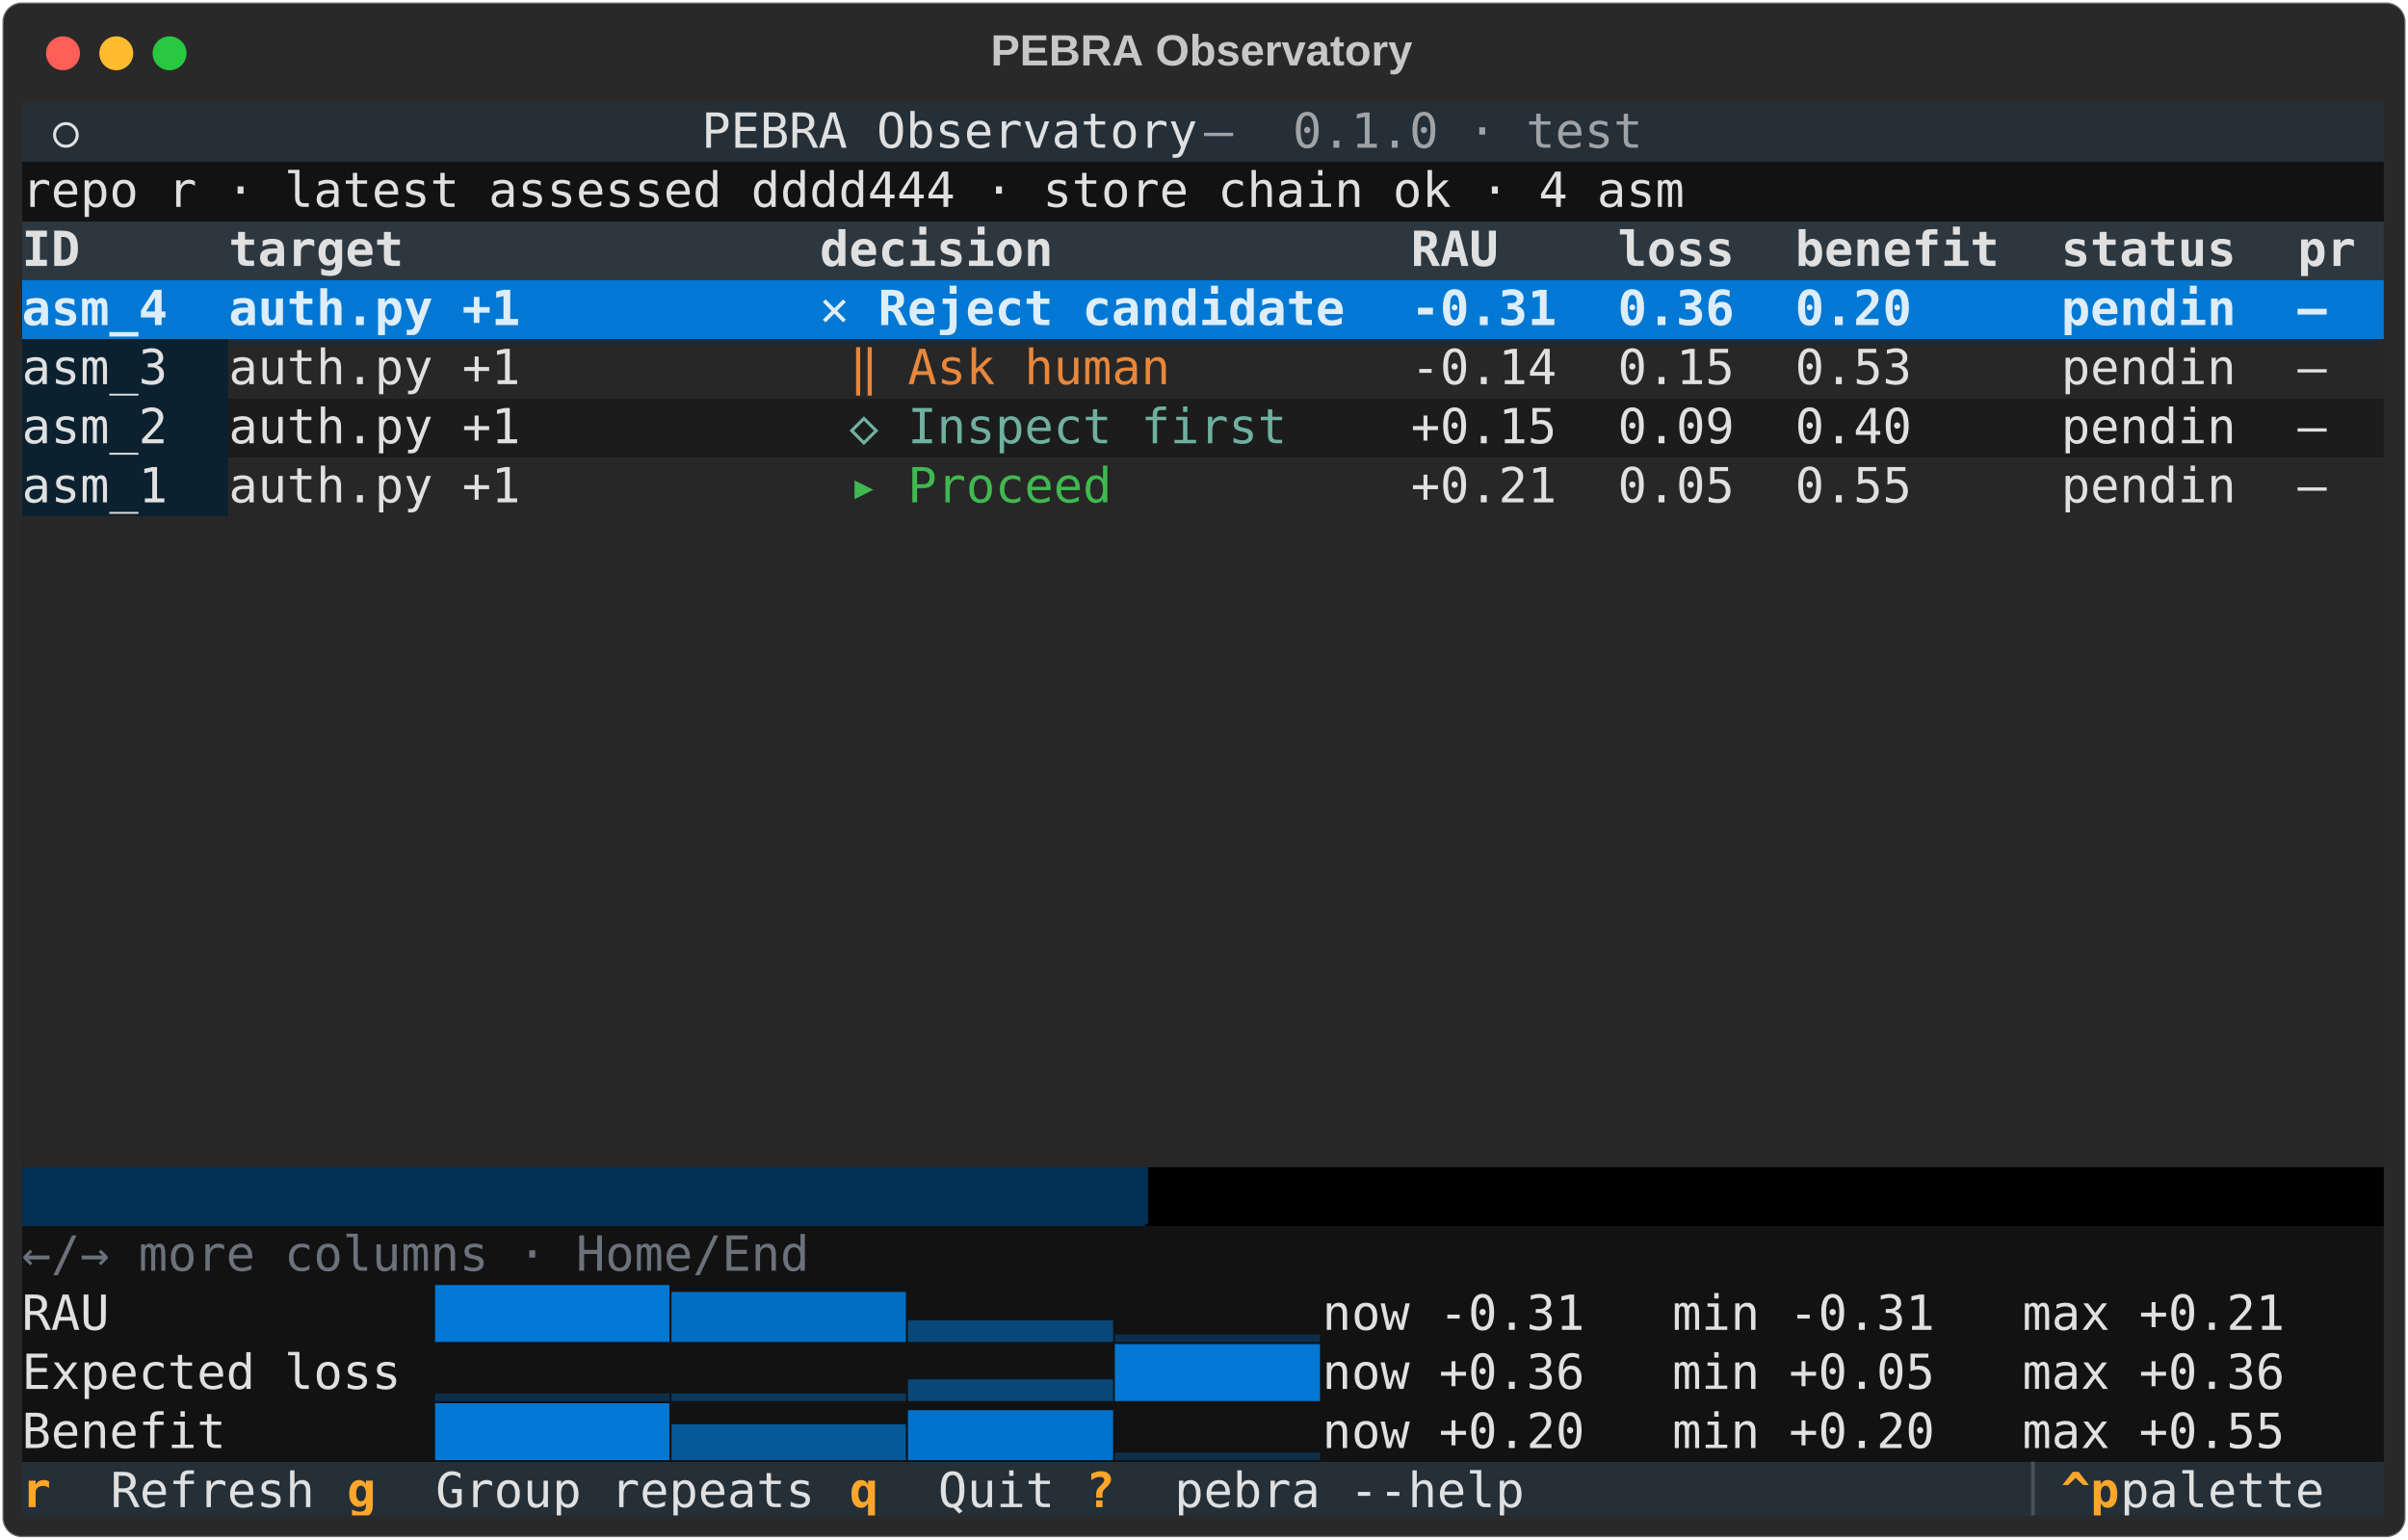
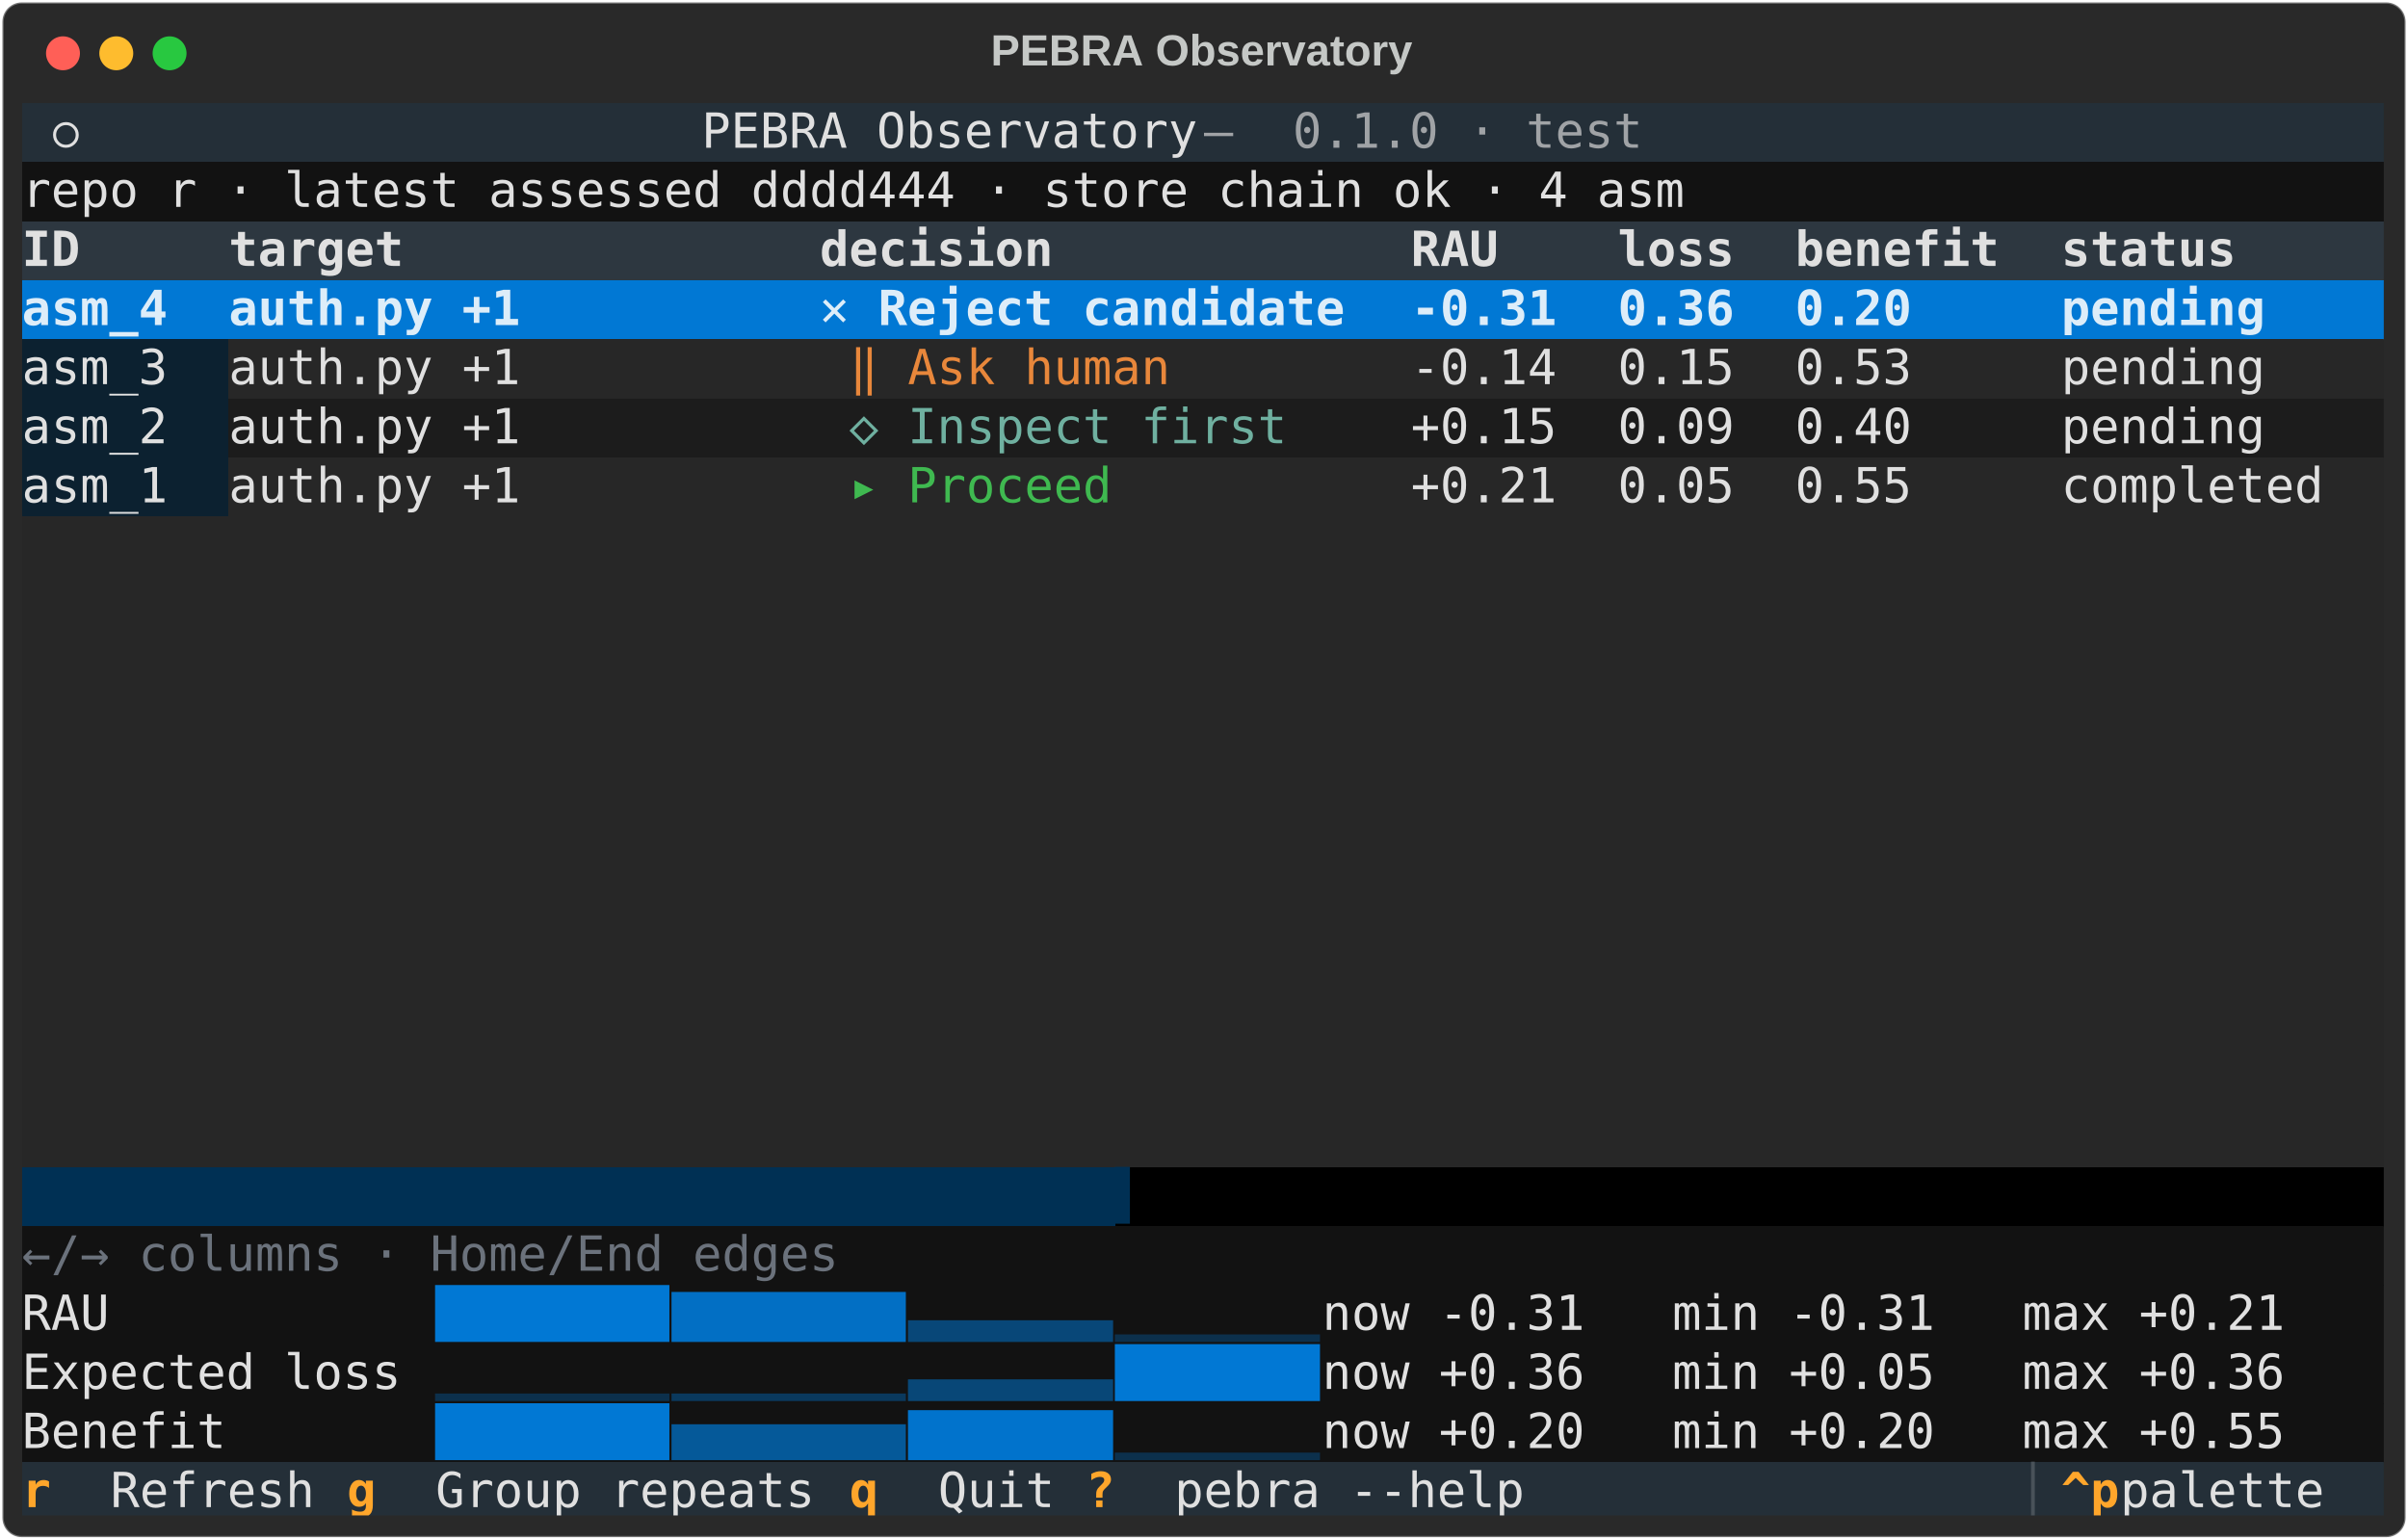
<svg xmlns="http://www.w3.org/2000/svg" class="rich-terminal" viewBox="0 0 994 635.6">
  <style>

    @font-face {
        font-family: "Fira Code";
        src: local("FiraCode-Regular"),
                url("https://cdnjs.cloudflare.com/ajax/libs/firacode/6.2.0/woff2/FiraCode-Regular.woff2") format("woff2"),
                url("https://cdnjs.cloudflare.com/ajax/libs/firacode/6.2.0/woff/FiraCode-Regular.woff") format("woff");
        font-style: normal;
        font-weight: 400;
    }
    @font-face {
        font-family: "Fira Code";
        src: local("FiraCode-Bold"),
                url("https://cdnjs.cloudflare.com/ajax/libs/firacode/6.2.0/woff2/FiraCode-Bold.woff2") format("woff2"),
                url("https://cdnjs.cloudflare.com/ajax/libs/firacode/6.2.0/woff/FiraCode-Bold.woff") format("woff");
        font-style: bold;
        font-weight: 700;
    }

    .terminal-matrix {
        font-family: Fira Code, monospace;
        font-size: 20px;
        line-height: 24.4px;
        font-variant-east-asian: full-width;
    }

    .terminal-title {
        font-size: 18px;
        font-weight: bold;
        font-family: arial;
    }

    .terminal-r1 { fill: #c5c8c6 }
.terminal-r2 { fill: #e0e0e0 }
.terminal-r3 { fill: #a0a3a6 }
.terminal-r4 { fill: #e0e0e0;font-weight: bold }
.terminal-r5 { fill: #ddedf9;font-weight: bold }
.terminal-r6 { fill: #e8873b }
.terminal-r7 { fill: #6fb0a0 }
.terminal-r8 { fill: #3fb950 }
.terminal-r9 { fill: #272727 }
.terminal-r10 { fill: #003054 }
.terminal-r11 { fill: #6b727c }
.terminal-r12 { fill: #0178d4 }
.terminal-r13 { fill: #026fc4 }
.terminal-r14 { fill: #084778 }
.terminal-r15 { fill: #0c304c }
.terminal-r16 { fill: #0a395d }
.terminal-r17 { fill: #084777 }
.terminal-r18 { fill: #055999 }
.terminal-r19 { fill: #0173cc }
.terminal-r20 { fill: #ffa62b;font-weight: bold }
.terminal-r21 { fill: #495259 }
    </style>
  <defs>
    <clipPath id="terminal-clip-terminal">
      <rect x="0" y="0" width="975.0" height="584.6" />
    </clipPath>
    <clipPath id="terminal-line-0">
      <rect x="0" y="1.5" width="976" height="24.65" />
    </clipPath>
    <clipPath id="terminal-line-1">
      <rect x="0" y="25.9" width="976" height="24.65" />
    </clipPath>
    <clipPath id="terminal-line-2">
      <rect x="0" y="50.3" width="976" height="24.65" />
    </clipPath>
    <clipPath id="terminal-line-3">
      <rect x="0" y="74.7" width="976" height="24.65" />
    </clipPath>
    <clipPath id="terminal-line-4">
      <rect x="0" y="99.1" width="976" height="24.65" />
    </clipPath>
    <clipPath id="terminal-line-5">
      <rect x="0" y="123.5" width="976" height="24.65" />
    </clipPath>
    <clipPath id="terminal-line-6">
      <rect x="0" y="147.9" width="976" height="24.65" />
    </clipPath>
    <clipPath id="terminal-line-7">
      <rect x="0" y="172.3" width="976" height="24.65" />
    </clipPath>
    <clipPath id="terminal-line-8">
      <rect x="0" y="196.7" width="976" height="24.65" />
    </clipPath>
    <clipPath id="terminal-line-9">
      <rect x="0" y="221.1" width="976" height="24.65" />
    </clipPath>
    <clipPath id="terminal-line-10">
      <rect x="0" y="245.5" width="976" height="24.65" />
    </clipPath>
    <clipPath id="terminal-line-11">
      <rect x="0" y="269.9" width="976" height="24.65" />
    </clipPath>
    <clipPath id="terminal-line-12">
      <rect x="0" y="294.3" width="976" height="24.65" />
    </clipPath>
    <clipPath id="terminal-line-13">
      <rect x="0" y="318.7" width="976" height="24.65" />
    </clipPath>
    <clipPath id="terminal-line-14">
      <rect x="0" y="343.1" width="976" height="24.65" />
    </clipPath>
    <clipPath id="terminal-line-15">
      <rect x="0" y="367.5" width="976" height="24.65" />
    </clipPath>
    <clipPath id="terminal-line-16">
      <rect x="0" y="391.9" width="976" height="24.65" />
    </clipPath>
    <clipPath id="terminal-line-17">
      <rect x="0" y="416.3" width="976" height="24.65" />
    </clipPath>
    <clipPath id="terminal-line-18">
      <rect x="0" y="440.7" width="976" height="24.65" />
    </clipPath>
    <clipPath id="terminal-line-19">
      <rect x="0" y="465.1" width="976" height="24.65" />
    </clipPath>
    <clipPath id="terminal-line-20">
      <rect x="0" y="489.5" width="976" height="24.65" />
    </clipPath>
    <clipPath id="terminal-line-21">
      <rect x="0" y="513.9" width="976" height="24.65" />
    </clipPath>
    <clipPath id="terminal-line-22">
      <rect x="0" y="538.3" width="976" height="24.65" />
    </clipPath>
  </defs>
  <rect fill="#292929" stroke="rgba(255,255,255,0.35)" stroke-width="1" x="1" y="1" width="992" height="633.6" rx="8" />
  <text class="terminal-title" fill="#c5c8c6" text-anchor="middle" x="496" y="27">PEBRA Observatory</text>
  <g transform="translate(26,22)">
    <circle cx="0" cy="0" r="7" fill="#ff5f57" />
    <circle cx="22" cy="0" r="7" fill="#febc2e" />
    <circle cx="44" cy="0" r="7" fill="#28c840" />
  </g>
  <g transform="translate(9, 41)" clip-path="url(#terminal-clip-terminal)">
    <rect fill="#242f38" x="0" y="1.5" width="12.2" height="24.65" shape-rendering="crispEdges" />
    <rect fill="#242f38" x="12.2" y="1.5" width="12.2" height="24.65" shape-rendering="crispEdges" />
    <rect fill="#242f38" x="24.4" y="1.5" width="61" height="24.65" shape-rendering="crispEdges" />
    <rect fill="#242f38" x="85.4" y="1.5" width="12.2" height="24.65" shape-rendering="crispEdges" />
    <rect fill="#242f38" x="97.6" y="1.5" width="183" height="24.65" shape-rendering="crispEdges" />
    <rect fill="#242f38" x="280.6" y="1.5" width="207.4" height="24.65" shape-rendering="crispEdges" />
    <rect fill="#242f38" x="488" y="1.5" width="36.6" height="24.65" shape-rendering="crispEdges" />
    <rect fill="#242f38" x="524.6" y="1.5" width="146.4" height="24.65" shape-rendering="crispEdges" />
    <rect fill="#242f38" x="671" y="1.5" width="183" height="24.65" shape-rendering="crispEdges" />
    <rect fill="#242f38" x="854" y="1.5" width="12.2" height="24.65" shape-rendering="crispEdges" />
    <rect fill="#242f38" x="866.2" y="1.5" width="0" height="24.65" shape-rendering="crispEdges" />
    <rect fill="#242f38" x="866.2" y="1.5" width="109.8" height="24.65" shape-rendering="crispEdges" />
    <rect fill="#121212" x="0" y="25.9" width="695.4" height="24.65" shape-rendering="crispEdges" />
    <rect fill="#121212" x="695.4" y="25.9" width="280.6" height="24.65" shape-rendering="crispEdges" />
    <rect fill="#2d3740" x="0" y="50.3" width="85.4" height="24.65" shape-rendering="crispEdges" />
    <rect fill="#2d3740" x="85.4" y="50.3" width="244" height="24.65" shape-rendering="crispEdges" />
    <rect fill="#2d3740" x="329.4" y="50.3" width="244" height="24.65" shape-rendering="crispEdges" />
    <rect fill="#2d3740" x="573.4" y="50.3" width="85.4" height="24.65" shape-rendering="crispEdges" />
    <rect fill="#2d3740" x="658.8" y="50.3" width="73.2" height="24.65" shape-rendering="crispEdges" />
    <rect fill="#2d3740" x="732" y="50.3" width="109.8" height="24.65" shape-rendering="crispEdges" />
-     <rect fill="#2d3740" x="841.8" y="50.3" width="97.6" height="24.65" shape-rendering="crispEdges" />
-     <rect fill="#2d3740" x="939.4" y="50.3" width="36.6" height="24.65" shape-rendering="crispEdges" />
+     <rect fill="#2d3740" x="841.8" y="50.3" width="134.2" height="24.65" shape-rendering="crispEdges" />
    <rect fill="#0178d4" x="0" y="74.7" width="85.4" height="24.65" shape-rendering="crispEdges" />
    <rect fill="#0178d4" x="85.4" y="74.7" width="244" height="24.65" shape-rendering="crispEdges" />
    <rect fill="#0178d4" x="329.4" y="74.7" width="244" height="24.65" shape-rendering="crispEdges" />
    <rect fill="#0178d4" x="573.4" y="74.7" width="85.4" height="24.65" shape-rendering="crispEdges" />
    <rect fill="#0178d4" x="658.8" y="74.7" width="73.2" height="24.65" shape-rendering="crispEdges" />
    <rect fill="#0178d4" x="732" y="74.7" width="109.8" height="24.65" shape-rendering="crispEdges" />
-     <rect fill="#0178d4" x="841.8" y="74.7" width="97.6" height="24.65" shape-rendering="crispEdges" />
-     <rect fill="#0178d4" x="939.4" y="74.7" width="36.6" height="24.65" shape-rendering="crispEdges" />
+     <rect fill="#0178d4" x="841.8" y="74.7" width="134.2" height="24.65" shape-rendering="crispEdges" />
    <rect fill="#0c2130" x="0" y="99.1" width="85.4" height="24.65" shape-rendering="crispEdges" />
    <rect fill="#272727" x="85.4" y="99.1" width="244" height="24.65" shape-rendering="crispEdges" />
    <rect fill="#272727" x="329.4" y="99.1" width="12.2" height="24.65" shape-rendering="crispEdges" />
    <rect fill="#272727" x="341.6" y="99.1" width="134.2" height="24.65" shape-rendering="crispEdges" />
    <rect fill="#272727" x="475.8" y="99.1" width="97.6" height="24.65" shape-rendering="crispEdges" />
    <rect fill="#272727" x="573.4" y="99.1" width="85.4" height="24.65" shape-rendering="crispEdges" />
    <rect fill="#272727" x="658.8" y="99.1" width="73.2" height="24.65" shape-rendering="crispEdges" />
    <rect fill="#272727" x="732" y="99.1" width="109.8" height="24.65" shape-rendering="crispEdges" />
-     <rect fill="#272727" x="841.8" y="99.1" width="97.6" height="24.65" shape-rendering="crispEdges" />
-     <rect fill="#272727" x="939.4" y="99.1" width="36.6" height="24.65" shape-rendering="crispEdges" />
+     <rect fill="#272727" x="841.8" y="99.1" width="134.2" height="24.65" shape-rendering="crispEdges" />
    <rect fill="#0c2130" x="0" y="123.5" width="85.4" height="24.65" shape-rendering="crispEdges" />
    <rect fill="#1c1c1c" x="85.4" y="123.5" width="244" height="24.65" shape-rendering="crispEdges" />
    <rect fill="#1c1c1c" x="329.4" y="123.5" width="12.2" height="24.65" shape-rendering="crispEdges" />
    <rect fill="#1c1c1c" x="341.6" y="123.5" width="183" height="24.65" shape-rendering="crispEdges" />
    <rect fill="#1c1c1c" x="524.6" y="123.5" width="48.8" height="24.65" shape-rendering="crispEdges" />
    <rect fill="#1c1c1c" x="573.4" y="123.5" width="85.4" height="24.65" shape-rendering="crispEdges" />
    <rect fill="#1c1c1c" x="658.8" y="123.5" width="73.2" height="24.65" shape-rendering="crispEdges" />
    <rect fill="#1c1c1c" x="732" y="123.5" width="109.8" height="24.65" shape-rendering="crispEdges" />
-     <rect fill="#1c1c1c" x="841.8" y="123.5" width="97.6" height="24.65" shape-rendering="crispEdges" />
-     <rect fill="#1c1c1c" x="939.4" y="123.5" width="36.6" height="24.65" shape-rendering="crispEdges" />
+     <rect fill="#1c1c1c" x="841.8" y="123.5" width="134.2" height="24.65" shape-rendering="crispEdges" />
    <rect fill="#0c2130" x="0" y="147.9" width="85.4" height="24.65" shape-rendering="crispEdges" />
    <rect fill="#272727" x="85.4" y="147.9" width="244" height="24.65" shape-rendering="crispEdges" />
    <rect fill="#272727" x="329.4" y="147.9" width="12.2" height="24.65" shape-rendering="crispEdges" />
    <rect fill="#272727" x="341.6" y="147.9" width="109.8" height="24.65" shape-rendering="crispEdges" />
    <rect fill="#272727" x="451.4" y="147.9" width="122" height="24.65" shape-rendering="crispEdges" />
    <rect fill="#272727" x="573.4" y="147.9" width="85.4" height="24.65" shape-rendering="crispEdges" />
    <rect fill="#272727" x="658.8" y="147.9" width="73.2" height="24.65" shape-rendering="crispEdges" />
    <rect fill="#272727" x="732" y="147.9" width="109.8" height="24.65" shape-rendering="crispEdges" />
-     <rect fill="#272727" x="841.8" y="147.9" width="97.6" height="24.65" shape-rendering="crispEdges" />
-     <rect fill="#272727" x="939.4" y="147.9" width="36.6" height="24.65" shape-rendering="crispEdges" />
+     <rect fill="#272727" x="841.8" y="147.9" width="134.2" height="24.65" shape-rendering="crispEdges" />
    <rect fill="#272727" x="0" y="172.3" width="976" height="24.65" shape-rendering="crispEdges" />
    <rect fill="#272727" x="0" y="196.7" width="976" height="24.65" shape-rendering="crispEdges" />
    <rect fill="#272727" x="0" y="221.1" width="976" height="24.65" shape-rendering="crispEdges" />
    <rect fill="#272727" x="0" y="245.5" width="976" height="24.65" shape-rendering="crispEdges" />
    <rect fill="#272727" x="0" y="269.9" width="976" height="24.65" shape-rendering="crispEdges" />
    <rect fill="#272727" x="0" y="294.3" width="976" height="24.65" shape-rendering="crispEdges" />
    <rect fill="#272727" x="0" y="318.7" width="976" height="24.65" shape-rendering="crispEdges" />
    <rect fill="#272727" x="0" y="343.1" width="976" height="24.65" shape-rendering="crispEdges" />
    <rect fill="#272727" x="0" y="367.5" width="976" height="24.65" shape-rendering="crispEdges" />
    <rect fill="#272727" x="0" y="391.9" width="976" height="24.65" shape-rendering="crispEdges" />
    <rect fill="#272727" x="0" y="416.3" width="976" height="24.65" shape-rendering="crispEdges" />
-     <rect fill="#003054" x="0" y="440.7" width="463.6" height="24.65" shape-rendering="crispEdges" />
-     <rect fill="#000000" x="463.6" y="440.7" width="12.2" height="24.65" shape-rendering="crispEdges" />
-     <rect fill="#000000" x="475.8" y="440.7" width="500.2" height="24.65" shape-rendering="crispEdges" />
-     <rect fill="#121212" x="0" y="465.1" width="329.4" height="24.65" shape-rendering="crispEdges" />
-     <rect fill="#121212" x="329.4" y="465.1" width="646.6" height="24.65" shape-rendering="crispEdges" />
+     <rect fill="#003054" x="0" y="440.7" width="451.4" height="24.65" shape-rendering="crispEdges" />
+     <rect fill="#000000" x="451.4" y="440.7" width="12.2" height="24.65" shape-rendering="crispEdges" />
+     <rect fill="#000000" x="463.6" y="440.7" width="512.4" height="24.65" shape-rendering="crispEdges" />
+     <rect fill="#121212" x="0" y="465.1" width="341.6" height="24.65" shape-rendering="crispEdges" />
+     <rect fill="#121212" x="341.6" y="465.1" width="634.4" height="24.65" shape-rendering="crispEdges" />
    <rect fill="#121212" x="0" y="489.5" width="36.6" height="24.65" shape-rendering="crispEdges" />
    <rect fill="#121212" x="36.6" y="489.5" width="134.2" height="24.65" shape-rendering="crispEdges" />
    <rect fill="#121212" x="170.8" y="489.5" width="97.6" height="24.65" shape-rendering="crispEdges" />
    <rect fill="#121212" x="268.4" y="489.5" width="97.6" height="24.65" shape-rendering="crispEdges" />
    <rect fill="#121212" x="366" y="489.5" width="85.4" height="24.65" shape-rendering="crispEdges" />
    <rect fill="#121212" x="451.4" y="489.5" width="85.4" height="24.65" shape-rendering="crispEdges" />
    <rect fill="#121212" x="536.8" y="489.5" width="402.6" height="24.65" shape-rendering="crispEdges" />
    <rect fill="#121212" x="939.4" y="489.5" width="36.6" height="24.65" shape-rendering="crispEdges" />
    <rect fill="#121212" x="0" y="513.9" width="158.6" height="24.65" shape-rendering="crispEdges" />
    <rect fill="#121212" x="158.6" y="513.9" width="12.2" height="24.65" shape-rendering="crispEdges" />
    <rect fill="#121212" x="170.8" y="513.9" width="97.6" height="24.65" shape-rendering="crispEdges" />
    <rect fill="#121212" x="268.4" y="513.9" width="97.6" height="24.65" shape-rendering="crispEdges" />
    <rect fill="#121212" x="366" y="513.9" width="85.4" height="24.65" shape-rendering="crispEdges" />
    <rect fill="#121212" x="451.4" y="513.9" width="85.4" height="24.65" shape-rendering="crispEdges" />
    <rect fill="#121212" x="536.8" y="513.9" width="402.6" height="24.65" shape-rendering="crispEdges" />
    <rect fill="#121212" x="939.4" y="513.9" width="36.6" height="24.65" shape-rendering="crispEdges" />
    <rect fill="#121212" x="0" y="538.3" width="85.4" height="24.65" shape-rendering="crispEdges" />
    <rect fill="#121212" x="85.4" y="538.3" width="85.4" height="24.65" shape-rendering="crispEdges" />
    <rect fill="#121212" x="170.8" y="538.3" width="97.6" height="24.65" shape-rendering="crispEdges" />
    <rect fill="#121212" x="268.4" y="538.3" width="97.6" height="24.65" shape-rendering="crispEdges" />
    <rect fill="#121212" x="366" y="538.3" width="85.4" height="24.65" shape-rendering="crispEdges" />
    <rect fill="#121212" x="451.4" y="538.3" width="85.4" height="24.65" shape-rendering="crispEdges" />
    <rect fill="#121212" x="536.8" y="538.3" width="402.6" height="24.65" shape-rendering="crispEdges" />
    <rect fill="#121212" x="939.4" y="538.3" width="36.6" height="24.65" shape-rendering="crispEdges" />
    <rect fill="#242f38" x="0" y="562.7" width="36.6" height="24.65" shape-rendering="crispEdges" />
    <rect fill="#242f38" x="36.6" y="562.7" width="97.6" height="24.65" shape-rendering="crispEdges" />
    <rect fill="#242f38" x="134.2" y="562.7" width="36.6" height="24.65" shape-rendering="crispEdges" />
    <rect fill="#242f38" x="170.8" y="562.7" width="170.8" height="24.65" shape-rendering="crispEdges" />
    <rect fill="#242f38" x="341.6" y="562.7" width="36.6" height="24.65" shape-rendering="crispEdges" />
    <rect fill="#242f38" x="378.2" y="562.7" width="61" height="24.65" shape-rendering="crispEdges" />
    <rect fill="#242f38" x="439.2" y="562.7" width="36.6" height="24.65" shape-rendering="crispEdges" />
    <rect fill="#242f38" x="475.8" y="562.7" width="158.6" height="24.65" shape-rendering="crispEdges" />
    <rect fill="#242f38" x="634.4" y="562.7" width="195.2" height="24.65" shape-rendering="crispEdges" />
    <rect fill="#242f38" x="829.6" y="562.7" width="12.2" height="24.65" shape-rendering="crispEdges" />
    <rect fill="#242f38" x="841.8" y="562.7" width="24.4" height="24.65" shape-rendering="crispEdges" />
    <rect fill="#242f38" x="866.2" y="562.7" width="97.6" height="24.65" shape-rendering="crispEdges" />
    <rect fill="#242f38" x="963.8" y="562.7" width="12.2" height="24.65" shape-rendering="crispEdges" />
    <g class="terminal-matrix">
      <text class="terminal-r2" x="12.2" y="20" textLength="12.2" clip-path="url(#terminal-line-0)">⭘</text>
      <text class="terminal-r2" x="280.6" y="20" textLength="207.4" clip-path="url(#terminal-line-0)">PEBRA Observatory</text>
      <text class="terminal-r3" x="488" y="20" textLength="36.6" clip-path="url(#terminal-line-0)"> — </text>
      <text class="terminal-r3" x="524.6" y="20" textLength="146.4" clip-path="url(#terminal-line-0)">0.1.0 · test</text>
      <text class="terminal-r1" x="976" y="20" textLength="12.2" clip-path="url(#terminal-line-0)">
</text>
      <text class="terminal-r2" x="0" y="44.4" textLength="695.4" clip-path="url(#terminal-line-1)">repo r · latest assessed dddd444 · store chain ok · 4 asm</text>
      <text class="terminal-r1" x="976" y="44.4" textLength="12.2" clip-path="url(#terminal-line-1)">
</text>
      <text class="terminal-r4" x="0" y="68.8" textLength="85.4" clip-path="url(#terminal-line-2)"> ID    </text>
      <text class="terminal-r4" x="85.4" y="68.8" textLength="244" clip-path="url(#terminal-line-2)"> target             </text>
      <text class="terminal-r4" x="329.4" y="68.8" textLength="244" clip-path="url(#terminal-line-2)"> decision           </text>
      <text class="terminal-r4" x="573.4" y="68.8" textLength="85.4" clip-path="url(#terminal-line-2)"> RAU   </text>
      <text class="terminal-r4" x="658.8" y="68.8" textLength="73.2" clip-path="url(#terminal-line-2)"> loss </text>
      <text class="terminal-r4" x="732" y="68.8" textLength="109.8" clip-path="url(#terminal-line-2)"> benefit </text>
-       <text class="terminal-r4" x="841.8" y="68.8" textLength="97.6" clip-path="url(#terminal-line-2)"> status </text>
-       <text class="terminal-r4" x="939.4" y="68.8" textLength="36.6" clip-path="url(#terminal-line-2)"> pr</text>
+       <text class="terminal-r4" x="841.8" y="68.8" textLength="134.2" clip-path="url(#terminal-line-2)"> status    </text>
      <text class="terminal-r1" x="976" y="68.8" textLength="12.2" clip-path="url(#terminal-line-2)">
</text>
      <text class="terminal-r5" x="0" y="93.2" textLength="85.4" clip-path="url(#terminal-line-3)"> asm_4 </text>
      <text class="terminal-r5" x="85.4" y="93.2" textLength="244" clip-path="url(#terminal-line-3)"> auth.py +1         </text>
      <text class="terminal-r5" x="329.4" y="93.2" textLength="244" clip-path="url(#terminal-line-3)"> ✕ Reject candidate </text>
      <text class="terminal-r5" x="573.4" y="93.2" textLength="85.4" clip-path="url(#terminal-line-3)"> -0.31 </text>
      <text class="terminal-r5" x="658.8" y="93.2" textLength="73.2" clip-path="url(#terminal-line-3)"> 0.36 </text>
      <text class="terminal-r5" x="732" y="93.2" textLength="109.8" clip-path="url(#terminal-line-3)"> 0.20    </text>
-       <text class="terminal-r5" x="841.8" y="93.2" textLength="97.6" clip-path="url(#terminal-line-3)"> pendin </text>
-       <text class="terminal-r5" x="939.4" y="93.2" textLength="36.6" clip-path="url(#terminal-line-3)"> — </text>
+       <text class="terminal-r5" x="841.8" y="93.2" textLength="134.2" clip-path="url(#terminal-line-3)"> pending   </text>
      <text class="terminal-r1" x="976" y="93.2" textLength="12.2" clip-path="url(#terminal-line-3)">
</text>
      <text class="terminal-r2" x="0" y="117.6" textLength="85.4" clip-path="url(#terminal-line-4)"> asm_3 </text>
      <text class="terminal-r2" x="85.4" y="117.6" textLength="244" clip-path="url(#terminal-line-4)"> auth.py +1         </text>
      <text class="terminal-r6" x="341.6" y="117.6" textLength="134.2" clip-path="url(#terminal-line-4)">‖ Ask human</text>
      <text class="terminal-r2" x="573.4" y="117.6" textLength="85.4" clip-path="url(#terminal-line-4)"> -0.14 </text>
      <text class="terminal-r2" x="658.8" y="117.6" textLength="73.2" clip-path="url(#terminal-line-4)"> 0.15 </text>
      <text class="terminal-r2" x="732" y="117.6" textLength="109.8" clip-path="url(#terminal-line-4)"> 0.53    </text>
-       <text class="terminal-r2" x="841.8" y="117.6" textLength="97.6" clip-path="url(#terminal-line-4)"> pendin </text>
-       <text class="terminal-r2" x="939.4" y="117.6" textLength="36.6" clip-path="url(#terminal-line-4)"> — </text>
+       <text class="terminal-r2" x="841.8" y="117.6" textLength="134.2" clip-path="url(#terminal-line-4)"> pending   </text>
      <text class="terminal-r1" x="976" y="117.6" textLength="12.2" clip-path="url(#terminal-line-4)">
</text>
      <text class="terminal-r2" x="0" y="142" textLength="85.4" clip-path="url(#terminal-line-5)"> asm_2 </text>
      <text class="terminal-r2" x="85.4" y="142" textLength="244" clip-path="url(#terminal-line-5)"> auth.py +1         </text>
      <text class="terminal-r7" x="341.6" y="142" textLength="183" clip-path="url(#terminal-line-5)">◇ Inspect first</text>
      <text class="terminal-r2" x="573.4" y="142" textLength="85.4" clip-path="url(#terminal-line-5)"> +0.15 </text>
      <text class="terminal-r2" x="658.8" y="142" textLength="73.2" clip-path="url(#terminal-line-5)"> 0.09 </text>
      <text class="terminal-r2" x="732" y="142" textLength="109.8" clip-path="url(#terminal-line-5)"> 0.40    </text>
-       <text class="terminal-r2" x="841.8" y="142" textLength="97.6" clip-path="url(#terminal-line-5)"> pendin </text>
-       <text class="terminal-r2" x="939.4" y="142" textLength="36.6" clip-path="url(#terminal-line-5)"> — </text>
+       <text class="terminal-r2" x="841.8" y="142" textLength="134.2" clip-path="url(#terminal-line-5)"> pending   </text>
      <text class="terminal-r1" x="976" y="142" textLength="12.2" clip-path="url(#terminal-line-5)">
</text>
      <text class="terminal-r2" x="0" y="166.4" textLength="85.4" clip-path="url(#terminal-line-6)"> asm_1 </text>
      <text class="terminal-r2" x="85.4" y="166.4" textLength="244" clip-path="url(#terminal-line-6)"> auth.py +1         </text>
      <text class="terminal-r8" x="341.6" y="166.4" textLength="109.8" clip-path="url(#terminal-line-6)">▸ Proceed</text>
      <text class="terminal-r2" x="573.4" y="166.4" textLength="85.4" clip-path="url(#terminal-line-6)"> +0.21 </text>
      <text class="terminal-r2" x="658.8" y="166.4" textLength="73.2" clip-path="url(#terminal-line-6)"> 0.05 </text>
      <text class="terminal-r2" x="732" y="166.4" textLength="109.8" clip-path="url(#terminal-line-6)"> 0.55    </text>
-       <text class="terminal-r2" x="841.8" y="166.4" textLength="97.6" clip-path="url(#terminal-line-6)"> pendin </text>
-       <text class="terminal-r2" x="939.4" y="166.4" textLength="36.6" clip-path="url(#terminal-line-6)"> — </text>
+       <text class="terminal-r2" x="841.8" y="166.4" textLength="134.2" clip-path="url(#terminal-line-6)"> completed </text>
      <text class="terminal-r1" x="976" y="166.4" textLength="12.2" clip-path="url(#terminal-line-6)">
</text>
      <text class="terminal-r1" x="976" y="190.8" textLength="12.2" clip-path="url(#terminal-line-7)">
</text>
      <text class="terminal-r1" x="976" y="215.2" textLength="12.2" clip-path="url(#terminal-line-8)">
</text>
      <text class="terminal-r1" x="976" y="239.6" textLength="12.2" clip-path="url(#terminal-line-9)">
</text>
      <text class="terminal-r1" x="976" y="264" textLength="12.2" clip-path="url(#terminal-line-10)">
</text>
      <text class="terminal-r1" x="976" y="288.4" textLength="12.2" clip-path="url(#terminal-line-11)">
</text>
      <text class="terminal-r1" x="976" y="312.8" textLength="12.2" clip-path="url(#terminal-line-12)">
</text>
      <text class="terminal-r1" x="976" y="337.2" textLength="12.2" clip-path="url(#terminal-line-13)">
</text>
      <text class="terminal-r1" x="976" y="361.6" textLength="12.2" clip-path="url(#terminal-line-14)">
</text>
      <text class="terminal-r1" x="976" y="386" textLength="12.2" clip-path="url(#terminal-line-15)">
</text>
      <text class="terminal-r1" x="976" y="410.4" textLength="12.2" clip-path="url(#terminal-line-16)">
</text>
      <text class="terminal-r1" x="976" y="434.8" textLength="12.2" clip-path="url(#terminal-line-17)">
</text>
-       <text class="terminal-r10" x="463.6" y="459.2" textLength="12.2" clip-path="url(#terminal-line-18)">▏</text>
+       <text class="terminal-r10" x="451.4" y="459.2" textLength="12.2" clip-path="url(#terminal-line-18)">▌</text>
      <text class="terminal-r1" x="976" y="459.2" textLength="12.2" clip-path="url(#terminal-line-18)">
</text>
-       <text class="terminal-r11" x="0" y="483.6" textLength="329.4" clip-path="url(#terminal-line-19)">←/→ more columns · Home/End</text>
+       <text class="terminal-r11" x="0" y="483.6" textLength="341.6" clip-path="url(#terminal-line-19)">←/→ columns · Home/End edges</text>
      <text class="terminal-r1" x="976" y="483.6" textLength="12.2" clip-path="url(#terminal-line-19)">
</text>
      <text class="terminal-r2" x="0" y="508" textLength="36.6" clip-path="url(#terminal-line-20)">RAU</text>
      <text class="terminal-r12" x="170.8" y="508" textLength="97.6" clip-path="url(#terminal-line-20)">████████</text>
      <text class="terminal-r13" x="268.4" y="508" textLength="97.6" clip-path="url(#terminal-line-20)">▇▇▇▇▇▇▇▇</text>
      <text class="terminal-r14" x="366" y="508" textLength="85.4" clip-path="url(#terminal-line-20)">▃▃▃▃▃▃▃</text>
      <text class="terminal-r15" x="451.4" y="508" textLength="85.4" clip-path="url(#terminal-line-20)">▁▁▁▁▁▁▁</text>
      <text class="terminal-r2" x="536.8" y="508" textLength="402.6" clip-path="url(#terminal-line-20)">now -0.31   min -0.31   max +0.21</text>
      <text class="terminal-r1" x="976" y="508" textLength="12.2" clip-path="url(#terminal-line-20)">
</text>
      <text class="terminal-r2" x="0" y="532.4" textLength="158.6" clip-path="url(#terminal-line-21)">Expected loss</text>
      <text class="terminal-r15" x="170.8" y="532.4" textLength="97.6" clip-path="url(#terminal-line-21)">▁▁▁▁▁▁▁▁</text>
      <text class="terminal-r16" x="268.4" y="532.4" textLength="97.6" clip-path="url(#terminal-line-21)">▁▁▁▁▁▁▁▁</text>
      <text class="terminal-r17" x="366" y="532.4" textLength="85.4" clip-path="url(#terminal-line-21)">▃▃▃▃▃▃▃</text>
      <text class="terminal-r12" x="451.4" y="532.4" textLength="85.4" clip-path="url(#terminal-line-21)">███████</text>
      <text class="terminal-r2" x="536.8" y="532.4" textLength="402.6" clip-path="url(#terminal-line-21)">now +0.36   min +0.05   max +0.36</text>
      <text class="terminal-r1" x="976" y="532.4" textLength="12.2" clip-path="url(#terminal-line-21)">
</text>
      <text class="terminal-r2" x="0" y="556.8" textLength="85.4" clip-path="url(#terminal-line-22)">Benefit</text>
      <text class="terminal-r12" x="170.8" y="556.8" textLength="97.6" clip-path="url(#terminal-line-22)">████████</text>
      <text class="terminal-r18" x="268.4" y="556.8" textLength="97.6" clip-path="url(#terminal-line-22)">▅▅▅▅▅▅▅▅</text>
      <text class="terminal-r19" x="366" y="556.8" textLength="85.4" clip-path="url(#terminal-line-22)">▇▇▇▇▇▇▇</text>
      <text class="terminal-r15" x="451.4" y="556.8" textLength="85.4" clip-path="url(#terminal-line-22)">▁▁▁▁▁▁▁</text>
      <text class="terminal-r2" x="536.8" y="556.8" textLength="402.6" clip-path="url(#terminal-line-22)">now +0.20   min +0.20   max +0.55</text>
      <text class="terminal-r1" x="976" y="556.8" textLength="12.2" clip-path="url(#terminal-line-22)">
</text>
      <text class="terminal-r20" x="0" y="581.2" textLength="36.6" clip-path="url(#terminal-line-23)"> r </text>
      <text class="terminal-r2" x="36.6" y="581.2" textLength="97.6" clip-path="url(#terminal-line-23)">Refresh </text>
      <text class="terminal-r20" x="134.2" y="581.2" textLength="36.6" clip-path="url(#terminal-line-23)"> g </text>
      <text class="terminal-r2" x="170.8" y="581.2" textLength="170.8" clip-path="url(#terminal-line-23)">Group repeats </text>
      <text class="terminal-r20" x="341.6" y="581.2" textLength="36.6" clip-path="url(#terminal-line-23)"> q </text>
      <text class="terminal-r2" x="378.2" y="581.2" textLength="61" clip-path="url(#terminal-line-23)">Quit </text>
      <text class="terminal-r20" x="439.2" y="581.2" textLength="36.6" clip-path="url(#terminal-line-23)"> ? </text>
      <text class="terminal-r2" x="475.8" y="581.2" textLength="158.6" clip-path="url(#terminal-line-23)">pebra --help </text>
      <text class="terminal-r21" x="829.6" y="581.2" textLength="12.2" clip-path="url(#terminal-line-23)">▏</text>
      <text class="terminal-r20" x="841.8" y="581.2" textLength="24.4" clip-path="url(#terminal-line-23)">^p</text>
      <text class="terminal-r2" x="866.2" y="581.2" textLength="97.6" clip-path="url(#terminal-line-23)"> palette</text>
    </g>
  </g>
</svg>
